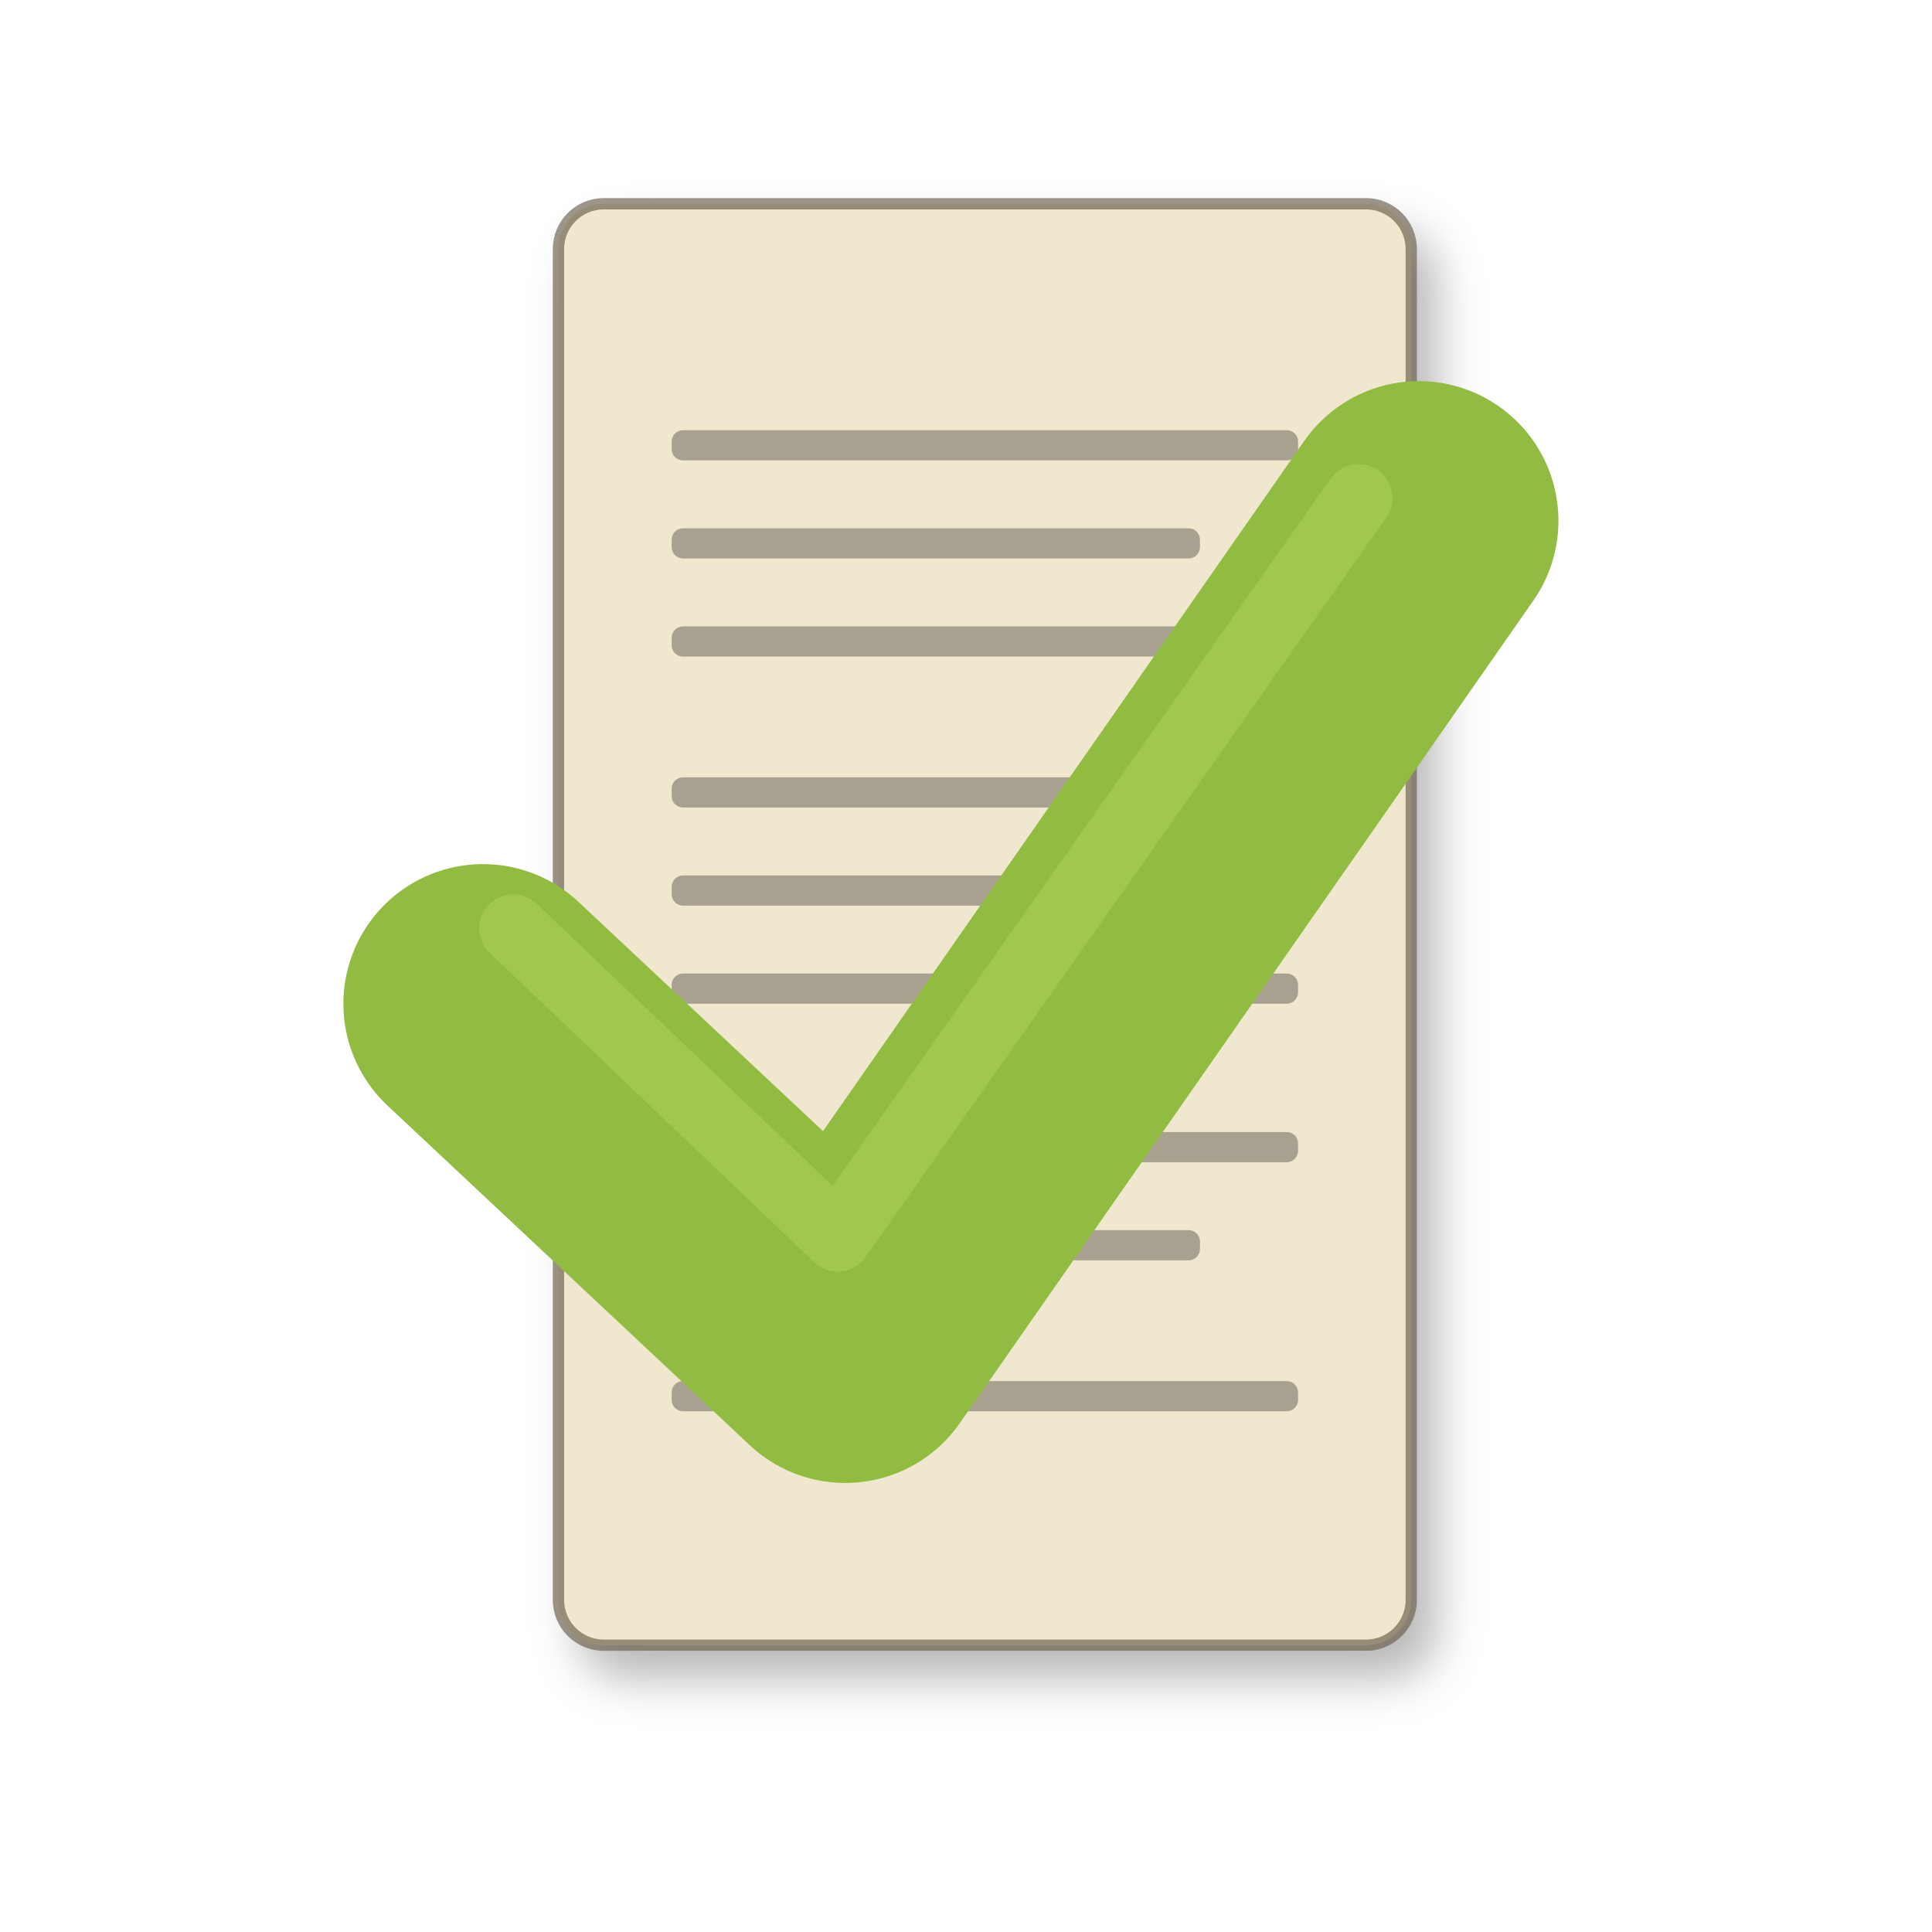
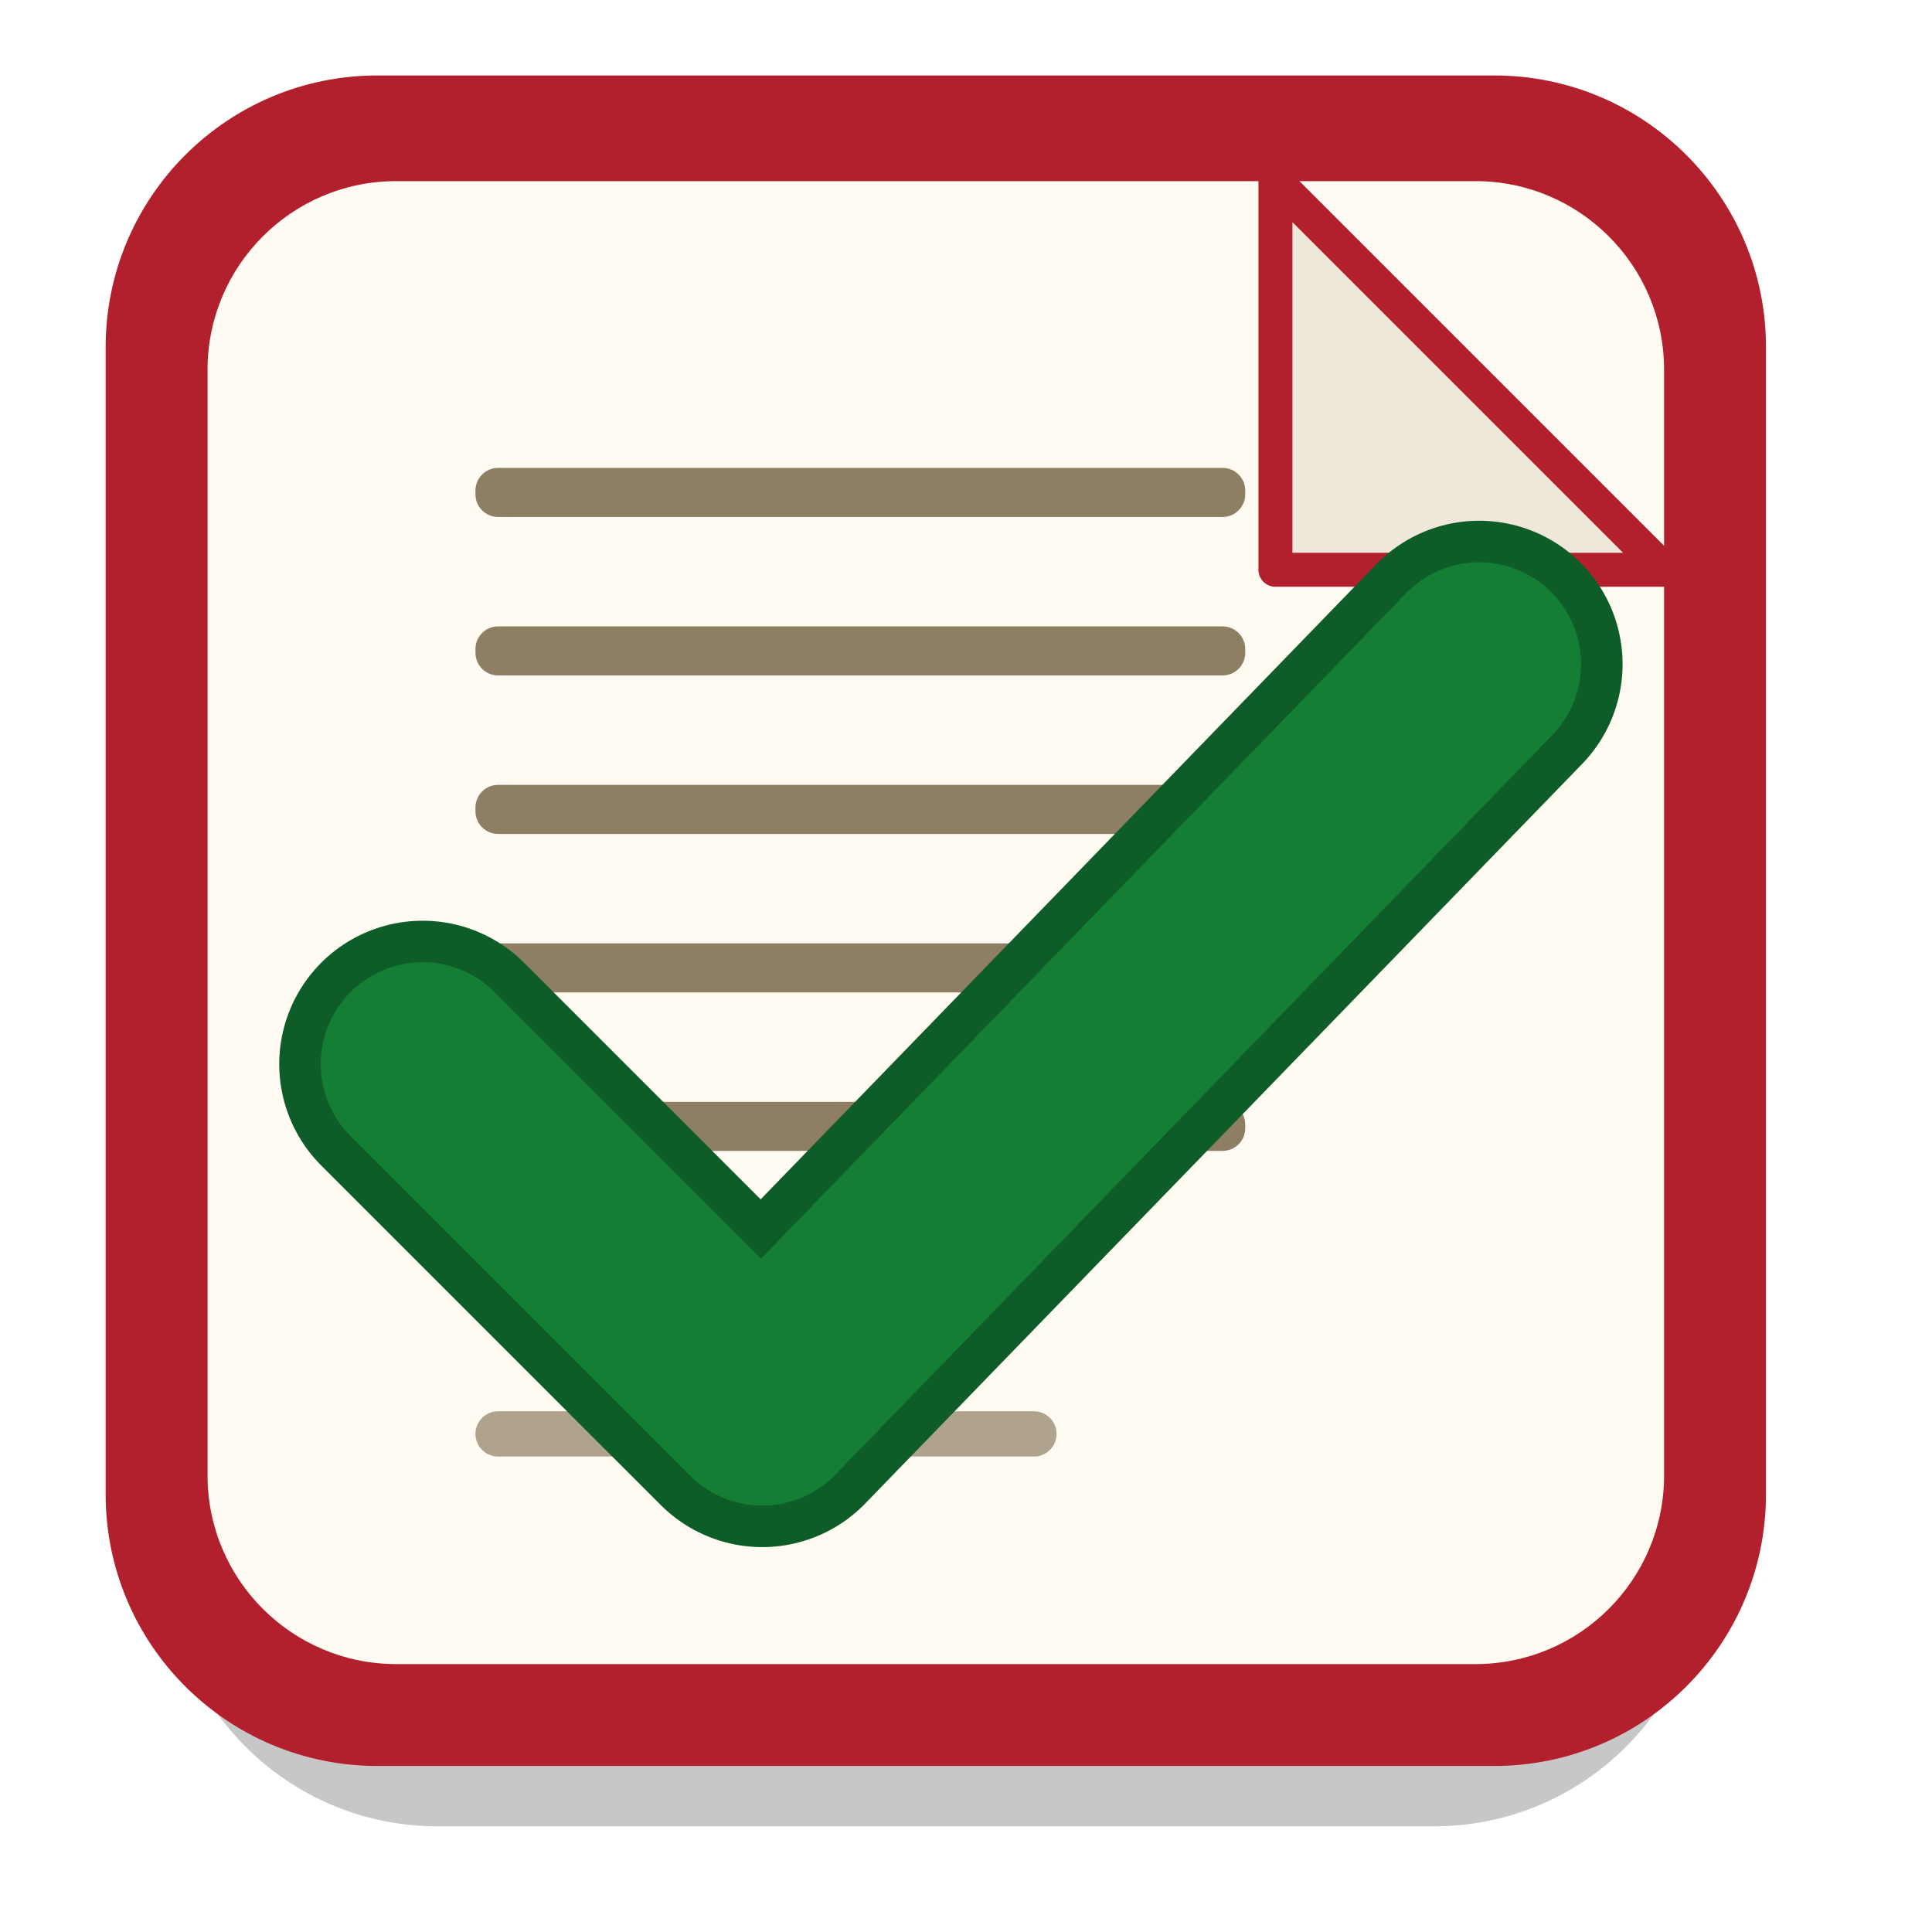
<svg xmlns="http://www.w3.org/2000/svg" viewBox="0 0 512 512" role="img" aria-label="Infacta document check icon">
-   <defs>
-     <filter id="shadow" x="-20%" y="-20%" width="140%" height="140%">
-       <feDropShadow dx="6" dy="8" stdDeviation="6" flood-color="#000000" flood-opacity="0.28" />
-     </filter>
-   </defs>
-   <rect width="512" height="512" fill="transparent" />
-   <rect x="148" y="54" width="226" height="382" rx="12" fill="#f0e8ce" stroke="#5c503e" stroke-opacity="0.6" stroke-width="3" filter="url(#shadow)" />
-   <g opacity="0.42" fill="#463f36">
-     <rect x="178" y="114" width="166" height="8" rx="3" />
-     <rect x="178" y="140" width="140" height="8" rx="3" />
-     <rect x="178" y="166" width="166" height="8" rx="3" />
-     <rect x="178" y="206" width="166" height="8" rx="3" />
-     <rect x="178" y="232" width="140" height="8" rx="3" />
-     <rect x="178" y="258" width="166" height="8" rx="3" />
-     <rect x="178" y="300" width="166" height="8" rx="3" />
-     <rect x="178" y="326" width="140" height="8" rx="3" />
-     <rect x="178" y="366" width="166" height="8" rx="3" />
+   <rect x="44" y="36" width="408" height="448" rx="72" fill="rgba(0,0,0,.22)" />
+   <rect x="28" y="20" width="440" height="448" rx="72" fill="#B21F2D" />
+   <rect x="55" y="48" width="386" height="393" rx="50" fill="#FFFAF2" />
+   <path d="M338 48 L441 151 L338 151 Z" fill="#EEE7DA" stroke="#B21F2D" stroke-width="9" stroke-linejoin="round" />
+   <g fill="#756343" opacity=".82">
+     <rect x="126" y="124" width="204" height="13" rx="6" />
+     <rect x="126" y="166" width="204" height="13" rx="6" />
+     <rect x="126" y="208" width="204" height="13" rx="6" />
+     <rect x="126" y="250" width="204" height="13" rx="6" />
+     <rect x="126" y="292" width="204" height="13" rx="6" />
+     <rect x="126" y="334" width="154" height="12" rx="6" opacity=".7" />
+     <rect x="126" y="374" width="154" height="12" rx="6" opacity=".7" />
  </g>
-   <path d="M128 266 L224 356 L376 138" fill="none" stroke="#92bb41" stroke-width="74" stroke-linecap="round" stroke-linejoin="round" />
-   <path d="M136 246 L222 328 L360 132" fill="none" stroke="#b2d764" stroke-width="18" stroke-linecap="round" stroke-linejoin="round" opacity="0.45" />
+   <path d="M112 282 L202 372 L392 176" fill="none" stroke="#0E5C27" stroke-width="76" stroke-linecap="round" stroke-linejoin="round" />
+   <path d="M112 282 L202 372 L392 176" fill="none" stroke="#147E35" stroke-width="54" stroke-linecap="round" stroke-linejoin="round" />
</svg>
